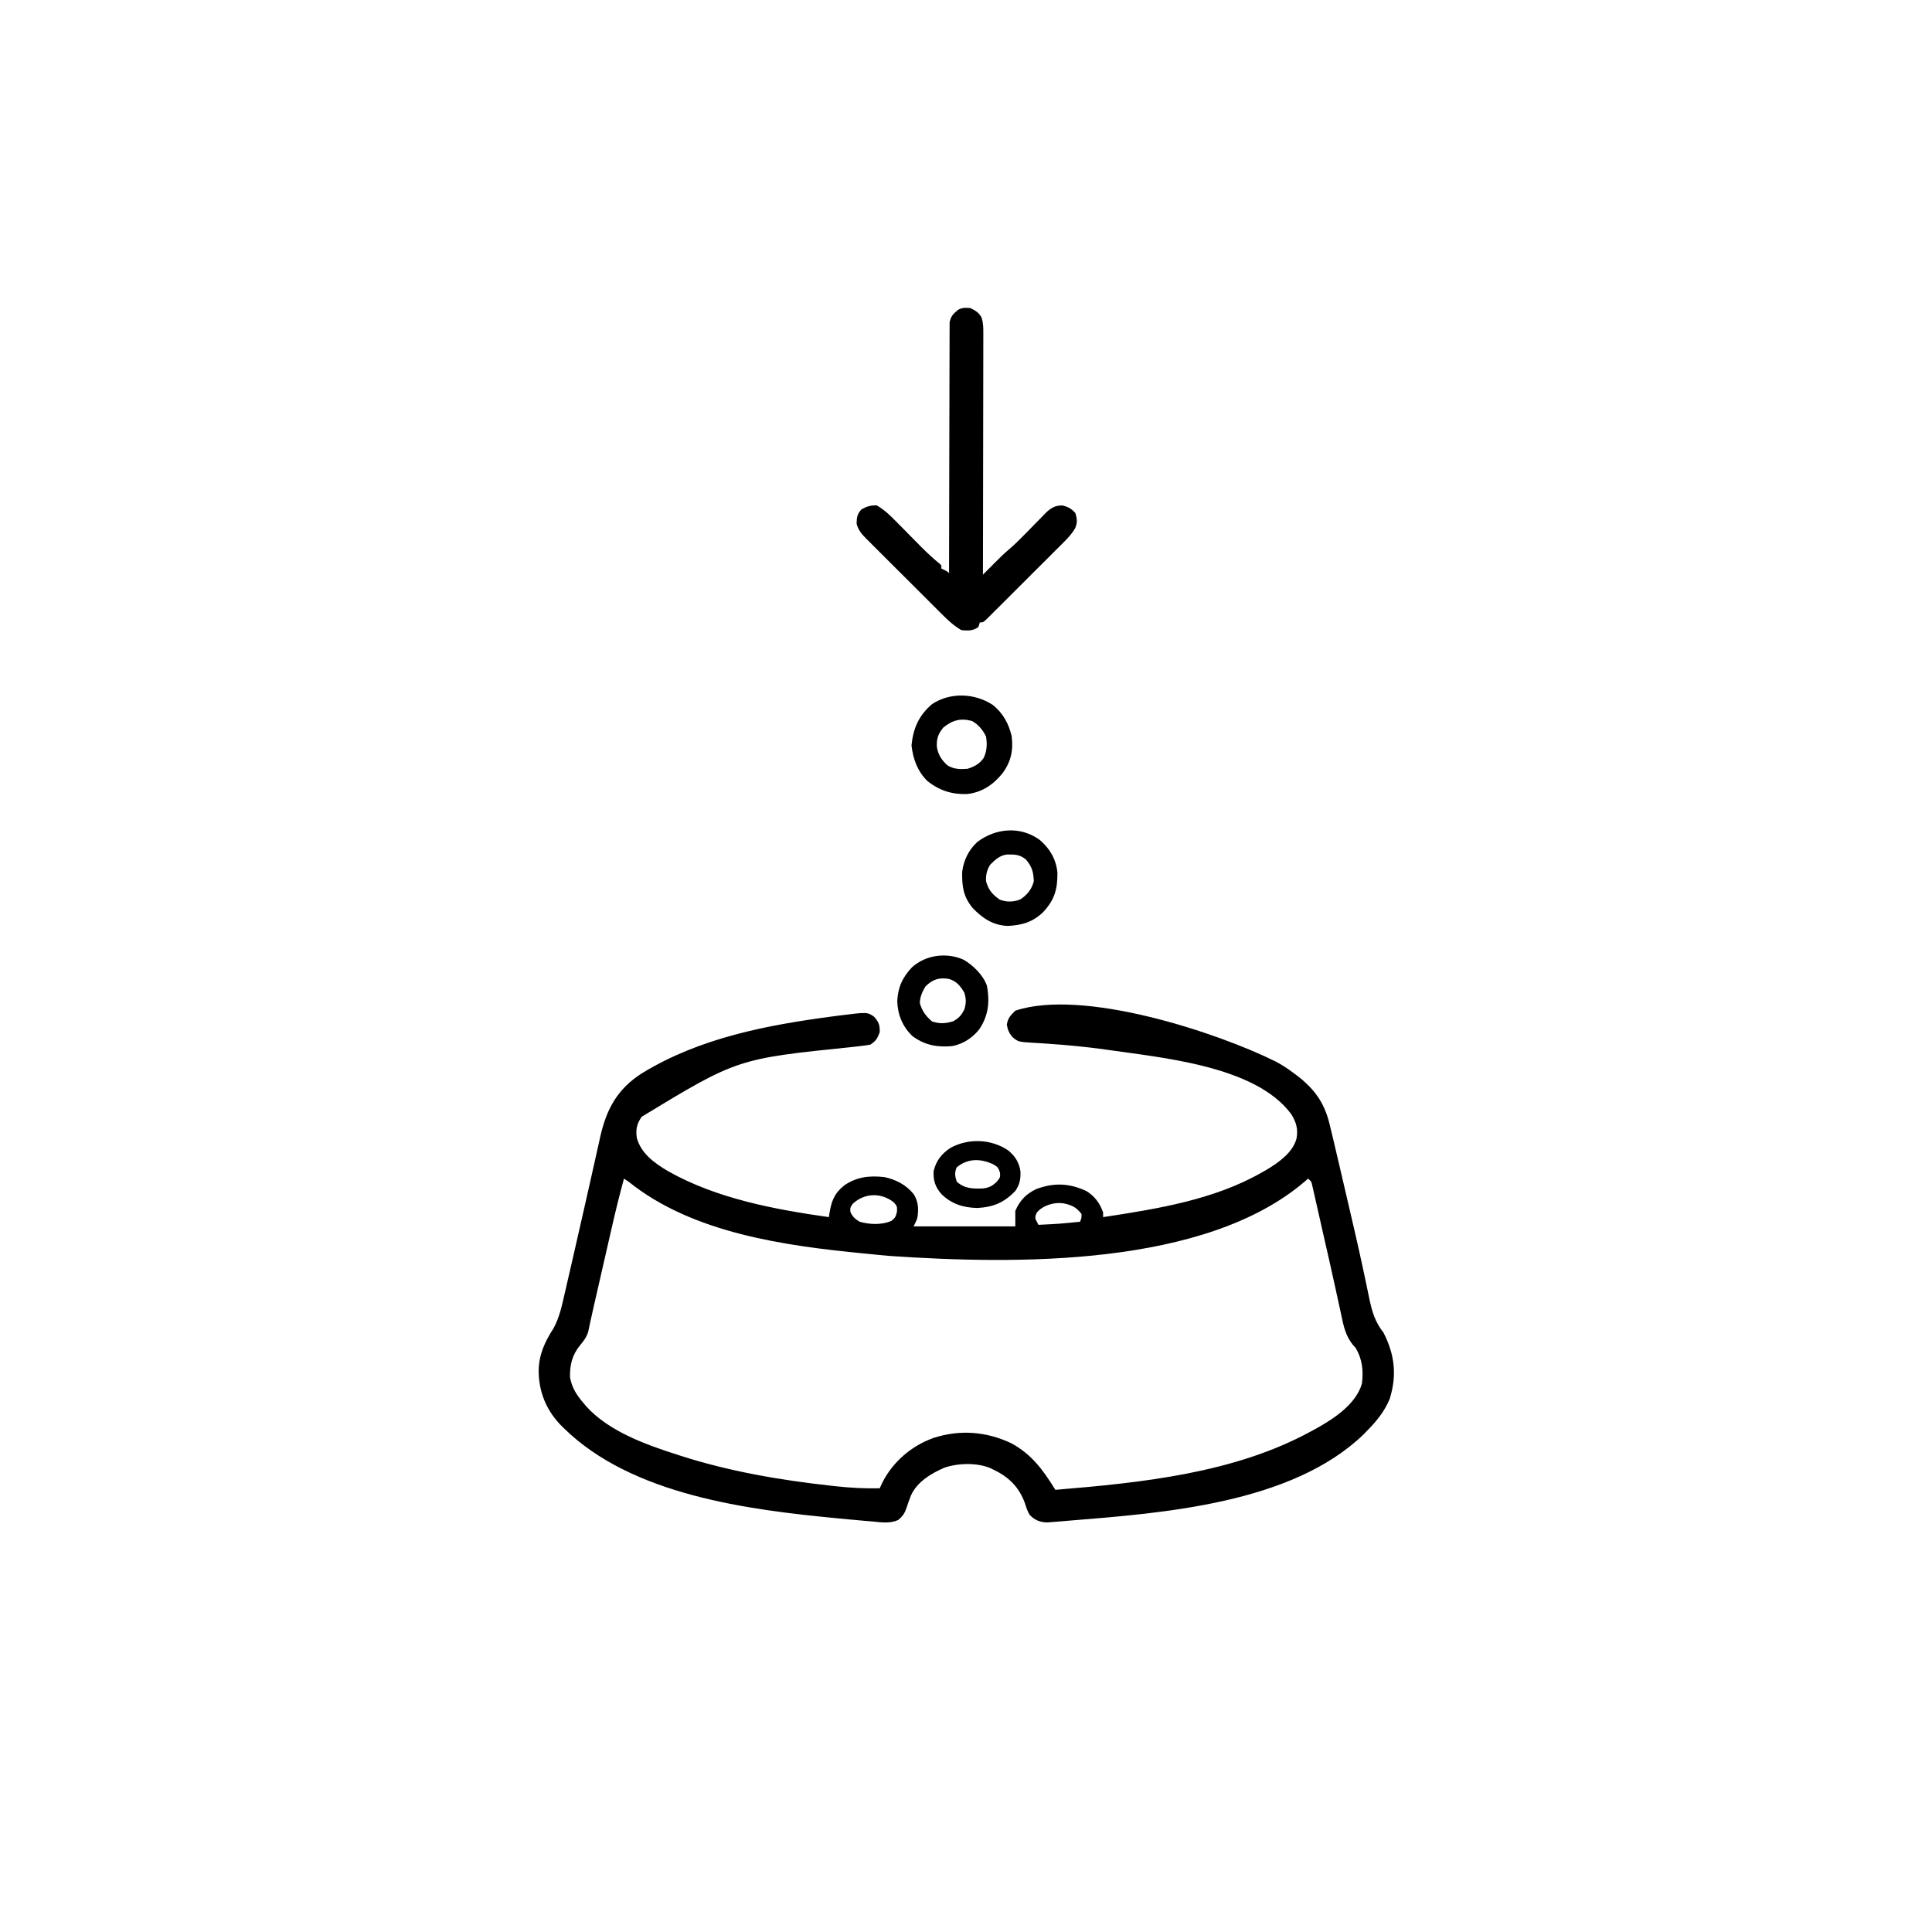
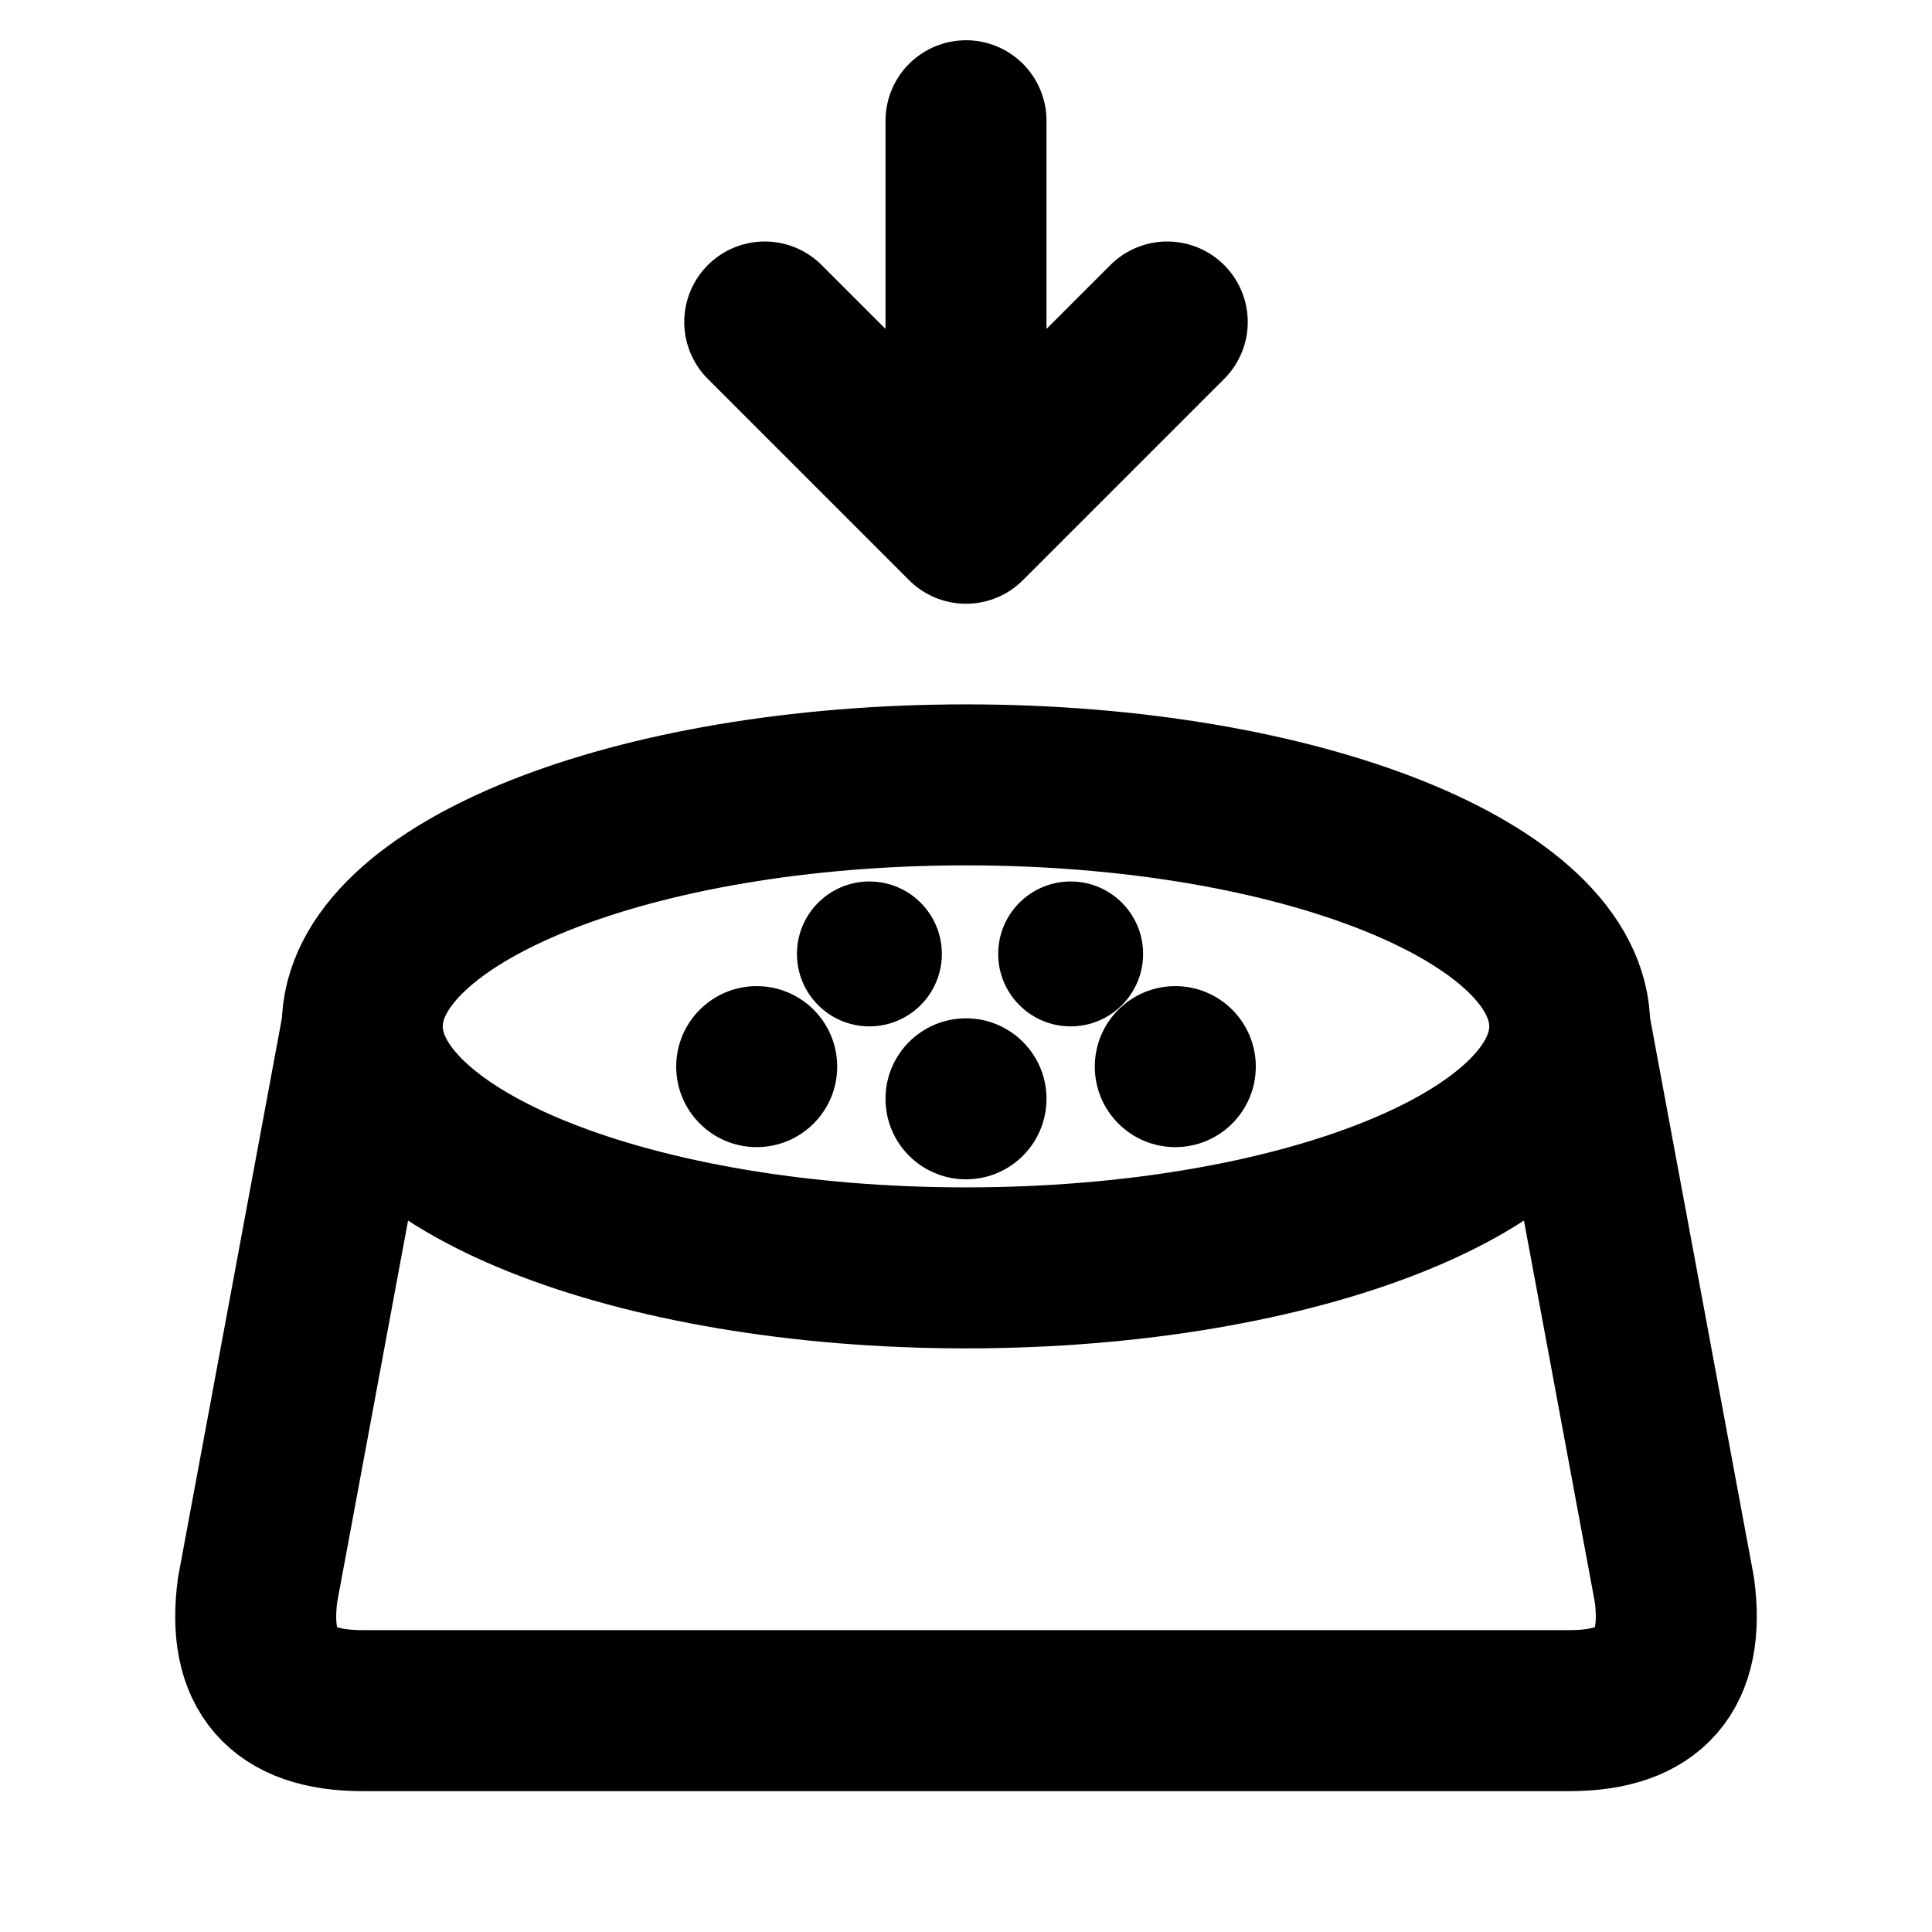
- <svg xmlns="http://www.w3.org/2000/svg" version="1.1" width="1254" height="1254">
-   <path d="M0 0 C3.275 1.701 5.43 2.907 7.157 6.218 C8.164 9.543 8.246 12.351 8.241 15.827 C8.242 16.501 8.244 17.175 8.246 17.87 C8.249 20.121 8.238 22.371 8.227 24.622 C8.226 26.239 8.227 27.855 8.228 29.472 C8.229 33.856 8.217 38.239 8.203 42.623 C8.19 47.206 8.189 51.79 8.187 56.373 C8.181 65.049 8.164 73.726 8.144 82.403 C8.122 92.282 8.111 102.161 8.101 112.04 C8.08 132.36 8.045 152.68 8 173 C8.891 172.103 9.782 171.206 10.7 170.282 C11.882 169.096 13.063 167.909 14.245 166.723 C14.831 166.133 15.417 165.543 16.02 164.935 C18.957 161.99 21.902 159.112 25.082 156.426 C28.441 153.569 31.548 150.498 34.637 147.355 C35.129 146.855 35.622 146.355 36.129 145.839 C38.17 143.762 40.207 141.682 42.236 139.593 C43.738 138.049 45.249 136.514 46.762 134.98 C47.648 134.072 48.535 133.163 49.448 132.227 C52.898 129.216 55.412 127.934 60 128.125 C63.604 129.176 65.451 130.232 68 133 C69.154 136.896 69.377 139.063 67.852 142.851 C65.766 146.397 63.274 149.141 60.367 152.005 C59.523 152.855 59.523 152.855 58.661 153.722 C56.811 155.58 54.951 157.427 53.09 159.273 C51.798 160.565 50.507 161.857 49.216 163.149 C46.516 165.848 43.812 168.543 41.103 171.233 C37.625 174.688 34.159 178.154 30.696 181.624 C28.034 184.289 25.368 186.949 22.699 189.607 C21.419 190.884 20.139 192.162 18.861 193.442 C17.08 195.223 15.293 196.998 13.504 198.771 C12.973 199.304 12.443 199.837 11.896 200.386 C8.229 204 8.229 204 6 204 C5.67 204.99 5.34 205.98 5 207 C1.537 209.53 -1.842 209.43 -6 209 C-10.686 206.27 -14.365 202.927 -18.157 199.117 C-18.74 198.54 -19.323 197.962 -19.924 197.367 C-21.834 195.47 -23.738 193.565 -25.641 191.66 C-26.972 190.332 -28.304 189.005 -29.636 187.678 C-32.42 184.901 -35.2 182.121 -37.978 179.338 C-41.536 175.774 -45.105 172.222 -48.678 168.672 C-51.428 165.937 -54.171 163.194 -56.913 160.45 C-58.226 159.137 -59.542 157.826 -60.86 156.518 C-62.701 154.69 -64.532 152.852 -66.36 151.012 C-66.905 150.475 -67.449 149.938 -68.01 149.385 C-70.896 146.459 -72.905 143.993 -74 140 C-73.927 135.826 -73.684 133.765 -70.875 130.625 C-67.368 128.643 -65.038 128 -61 128 C-56.144 130.768 -52.437 134.309 -48.57 138.27 C-47.679 139.168 -47.679 139.168 -46.77 140.085 C-44.884 141.99 -43.004 143.901 -41.125 145.812 C-38.652 148.322 -36.175 150.829 -33.695 153.332 C-33.107 153.928 -32.518 154.523 -31.912 155.137 C-28.184 158.885 -24.364 162.441 -20.253 165.772 C-19.84 166.177 -19.426 166.583 -19 167 C-19 167.66 -19 168.32 -19 169 C-18.361 169.309 -17.721 169.619 -17.062 169.938 C-15 171 -15 171 -14 172 C-13.999 171.149 -13.999 170.298 -13.998 169.421 C-13.983 148.724 -13.941 128.026 -13.868 107.328 C-13.833 97.319 -13.808 87.309 -13.804 77.3 C-13.801 68.577 -13.781 59.853 -13.739 51.13 C-13.718 46.51 -13.706 41.891 -13.714 37.271 C-13.721 32.923 -13.706 28.576 -13.672 24.228 C-13.664 22.632 -13.664 21.036 -13.673 19.44 C-13.685 17.26 -13.666 15.083 -13.639 12.903 C-13.635 11.074 -13.635 11.074 -13.631 9.208 C-12.823 5.101 -11.183 3.624 -8 1 C-5.134 -0.433 -3.187 -0.306 0 0 Z " fill="#000000" transform="translate(630,200)" />
-   <path d="M0 0 C6.653 5.124 10.632 12.358 12.484 20.5 C13.605 29.684 12.011 36.947 6.582 44.461 C0.426 51.944 -6.582 56.811 -16.352 57.977 C-26.356 58.341 -34.53 55.699 -42.355 49.426 C-48.787 42.966 -51.508 35.276 -52.551 26.41 C-51.454 15.263 -47.761 6.928 -39.176 -0.402 C-27.363 -8.208 -11.673 -7.524 0 0 Z M-31.988 14.91 C-35.297 18.975 -36.446 22.404 -36.051 27.598 C-35.243 32.57 -32.894 36.04 -29.176 39.41 C-24.99 41.896 -20.996 41.999 -16.176 41.598 C-11.789 40.236 -8.267 38.346 -5.676 34.473 C-3.523 30.004 -3.383 25.442 -4.176 20.598 C-6.36 16.229 -8.979 13.116 -13.176 10.598 C-20.607 8.554 -25.991 9.979 -31.988 14.91 Z " fill="#000000" transform="translate(644.1758,457.4023)" />
-   <path d="M0 0 C6.562 5.565 10.59 12.505 11.461 21.145 C11.583 32.063 9.567 39.034 2.023 47.023 C-4.757 53.413 -11.58 55.353 -20.875 55.812 C-30.393 55.392 -37.356 50.747 -43.75 43.938 C-49.647 36.645 -50.557 30.002 -50.352 20.645 C-49.414 13.109 -46.124 6.523 -40.562 1.312 C-28.47 -7.777 -12.502 -9.126 0 0 Z M-32.188 16.062 C-34.345 19.579 -35.061 22.74 -34.875 26.812 C-33.181 32.693 -30.715 35.384 -25.875 38.812 C-21.17 40.381 -17.349 40.361 -12.688 38.625 C-8.18 35.72 -5.212 32.039 -3.875 26.812 C-4.062 20.925 -4.997 17.445 -8.875 12.812 C-12.713 9.426 -16.512 9.3 -21.441 9.461 C-26.202 10.149 -28.86 12.825 -32.188 16.062 Z " fill="#000000" transform="translate(674.875,545.1875)" />
-   <path d="M0 0 C6.203 3.692 12.621 9.931 15.098 16.859 C17 27.277 16.07 36.229 10.215 44.984 C5.867 50.652 -0.427 54.746 -7.5 56.062 C-17.25 56.935 -25.296 55.446 -33.25 49.562 C-39.695 43.439 -42.849 35.673 -43.125 26.875 C-42.679 17.869 -39.72 11.386 -33.52 4.859 C-24.454 -3.207 -11.148 -4.937 0 0 Z M-24.75 17.25 C-26.945 20.778 -28.246 23.891 -28.5 28.062 C-26.988 33.311 -24.644 36.54 -20.5 40.062 C-15.613 41.691 -11.725 41.436 -6.812 39.938 C-2.924 37.737 -1.49 36.043 0.5 32.062 C1.638 27.888 1.658 25.601 0.438 21.438 C-2.104 17.01 -4.616 13.9 -9.68 12.43 C-16.054 11.421 -20.051 12.681 -24.75 17.25 Z " fill="#000000" transform="translate(625.5,622.9375)" />
-   <path d="M0 0 C3.884 2.044 7.487 4.367 11 7 C11.865 7.636 12.73 8.271 13.621 8.926 C24.882 17.543 31.536 26.468 34.91 40.347 C35.081 41.046 35.252 41.745 35.428 42.466 C35.958 44.642 36.48 46.821 37 49 C37.236 49.989 37.236 49.989 37.478 50.997 C38.587 55.644 39.674 60.296 40.758 64.949 C41.106 66.442 41.454 67.934 41.803 69.427 C42.535 72.565 43.266 75.704 43.997 78.843 C44.753 82.093 45.512 85.343 46.272 88.593 C49.999 104.535 53.724 120.474 57.129 136.488 C57.355 137.544 57.581 138.6 57.815 139.688 C58.828 144.425 59.822 149.164 60.78 153.913 C62.545 162.397 64.557 169.091 70 176 C77.301 190.3 78.784 203.668 74 219 C70.544 227.307 65.306 233.673 59 240 C58.358 240.665 57.716 241.33 57.055 242.016 C10.516 286.912 -72.758 293.061 -134 298 C-135 298.088 -136.001 298.176 -137.032 298.267 C-139.562 298.488 -142.092 298.687 -144.625 298.875 C-145.937 298.976 -147.25 299.076 -148.602 299.18 C-153.339 298.929 -156.494 297.589 -159.77 294.133 C-161.141 291.756 -161.902 289.503 -162.688 286.875 C-166.383 276.43 -173.105 269.729 -183 265 C-183.673 264.661 -184.346 264.322 -185.039 263.973 C-193.885 260.267 -205.973 260.586 -215 263.625 C-223.549 267.329 -232.887 272.866 -236.768 281.76 C-237.785 284.395 -238.775 287.021 -239.608 289.72 C-240.801 293.231 -242.054 295.047 -244.863 297.484 C-250.329 300.131 -256.33 299.04 -262.188 298.5 C-264.153 298.341 -264.153 298.341 -266.157 298.179 C-269.71 297.885 -273.257 297.555 -276.805 297.212 C-278.99 297.001 -281.174 296.796 -283.359 296.592 C-342.576 290.979 -417.781 281.461 -462 238 C-463.081 236.938 -463.081 236.938 -464.184 235.855 C-473.7 225.871 -478.438 213.95 -478.364 200.198 C-478.097 189.839 -474.223 181.706 -468.684 173.082 C-464.811 165.993 -463.176 158.012 -461.391 150.191 C-461.147 149.14 -460.903 148.088 -460.652 147.004 C-459.847 143.524 -459.049 140.043 -458.25 136.562 C-457.683 134.11 -457.116 131.658 -456.549 129.206 C-453.478 115.906 -450.452 102.597 -447.46 89.279 C-446.951 87.017 -446.442 84.756 -445.933 82.495 C-445.766 81.754 -445.599 81.013 -445.427 80.249 C-445.092 78.762 -444.757 77.275 -444.421 75.788 C-443.44 71.429 -442.465 67.069 -441.496 62.707 C-440.885 59.965 -440.268 57.223 -439.65 54.482 C-439.231 52.616 -438.819 50.747 -438.408 48.879 C-434.306 30.762 -427.228 17.681 -411.176 7.527 C-373.818 -15.33 -330.192 -23.676 -287.312 -29.312 C-286.018 -29.484 -284.724 -29.656 -283.39 -29.833 C-264.969 -32.155 -264.969 -32.155 -260.5 -28.938 C-257.497 -25.409 -256.919 -23.611 -257 -19 C-258.515 -14.985 -259.406 -13.396 -263 -11 C-265.726 -10.485 -265.726 -10.485 -269.055 -10.105 C-270.295 -9.957 -271.534 -9.809 -272.812 -9.657 C-273.473 -9.581 -274.134 -9.505 -274.816 -9.426 C-349.441 -1.797 -349.441 -1.797 -411.477 35.824 C-414.71 40.442 -415.462 44.123 -414.652 49.605 C-411.876 59.797 -402.915 66.161 -394.242 71.254 C-362.793 88.975 -325.334 95.984 -290 101 C-289.89 100.264 -289.781 99.528 -289.668 98.77 C-288.346 90.632 -286.569 85.672 -280.062 80.426 C-271.968 74.83 -263.66 73.944 -254 75 C-246.357 76.65 -240.05 79.95 -235 86 C-231.95 90.901 -231.722 95.297 -232.48 100.922 C-233 103 -233 103 -235 107 C-213.22 107 -191.44 107 -169 107 C-169 103.7 -169 100.4 -169 97 C-166.207 90.297 -161.887 85.794 -155.266 82.738 C-143.904 78.544 -134.038 78.923 -123 84 C-117.485 87.352 -114.094 91.9 -112 98 C-112 98.99 -112 99.98 -112 101 C-77.008 95.656 -40.085 89.815 -9 72 C-7.453 71.122 -7.453 71.122 -5.875 70.227 C1.86 65.581 11.083 59.174 13.531 50.012 C14.65 43.783 13.353 39.307 10 34 C-13.391 2.612 -74.28 -2.468 -109.875 -7.698 C-122.308 -9.465 -134.806 -10.661 -147.332 -11.516 C-148.524 -11.598 -149.716 -11.681 -150.945 -11.767 C-153.21 -11.918 -155.476 -12.056 -157.743 -12.179 C-167.153 -12.781 -167.153 -12.781 -171 -16 C-173.115 -18.698 -173.925 -20.557 -174.5 -23.938 C-173.791 -28.281 -172.103 -29.897 -169 -33 C-125.126 -47.625 -38.358 -19.034 0 0 Z M-423 76 C-425.929 86.679 -428.545 97.4 -431.004 108.195 C-431.372 109.802 -431.74 111.408 -432.109 113.015 C-433.068 117.201 -434.025 121.388 -434.98 125.576 C-435.948 129.813 -436.918 134.049 -437.889 138.285 C-439.151 143.799 -440.414 149.312 -441.672 154.827 C-441.995 156.236 -442.318 157.645 -442.643 159.054 C-443.389 162.295 -444.114 165.536 -444.804 168.789 C-445.053 169.944 -445.302 171.099 -445.558 172.289 C-445.768 173.292 -445.977 174.296 -446.193 175.33 C-447.278 178.92 -449.127 181.345 -451.508 184.188 C-456.587 190.357 -458.272 197.068 -458 205 C-456.855 211.823 -453.466 216.856 -449 222 C-448.47 222.636 -447.94 223.271 -447.395 223.926 C-432.867 239.929 -409.105 248.574 -389 255 C-388.252 255.243 -387.505 255.486 -386.734 255.737 C-354.799 266.045 -321.487 271.722 -288.188 275.375 C-287.422 275.461 -286.656 275.546 -285.868 275.634 C-276.198 276.7 -266.739 277.226 -257 277 C-256.484 275.866 -255.969 274.731 -255.438 273.562 C-248.517 259.842 -236.532 249.495 -222.079 244.311 C-204.887 238.788 -187.935 240.097 -171.625 247.75 C-158.206 255.041 -150.872 265.29 -143 278 C-87.283 273.376 -26.883 267.307 23 240 C24.088 239.413 25.176 238.827 26.297 238.223 C37.749 231.813 52.181 222.447 56 209 C57.032 200.714 56.229 193.271 52 186 C51.333 185.256 51.333 185.256 50.653 184.497 C45.432 178.513 44.083 171.795 42.5 164.209 C41.987 161.749 41.449 159.296 40.906 156.843 C40.076 153.09 39.256 149.335 38.441 145.579 C36.031 134.523 33.512 123.491 30.992 112.46 C30.039 108.285 29.094 104.109 28.156 99.93 C27.707 97.935 27.255 95.941 26.801 93.946 C26.239 91.476 25.682 89.004 25.131 86.531 C24.88 85.434 24.628 84.338 24.369 83.208 C24.044 81.765 24.044 81.765 23.711 80.294 C23.143 77.833 23.143 77.833 21 76 C20.392 76.545 19.783 77.091 19.156 77.652 C-45.754 133.494 -169.238 131.667 -249.625 126.25 C-254.091 125.897 -258.544 125.462 -263 125 C-264.281 124.876 -265.562 124.753 -266.882 124.625 C-318.508 119.614 -378.508 111.424 -420 78 C-420.99 77.34 -421.98 76.68 -423 76 Z M-274.562 92.375 C-276.193 94.876 -276.193 94.876 -276.062 97.562 C-274.629 100.852 -273.036 102.111 -270 104 C-263.437 105.875 -255.652 106.143 -249.375 103.438 C-246.762 101.102 -246.762 101.102 -245.812 97.562 C-245.672 93.888 -245.672 93.888 -248.125 91.188 C-256.344 84.934 -266.936 85.307 -274.562 92.375 Z M-155 98 C-155.914 99.907 -155.914 99.907 -156 102 C-155.372 103.352 -154.709 104.689 -154 106 C-140.471 105.352 -140.471 105.352 -127 104 C-126.05 101.76 -126.05 101.76 -126 99 C-129.346 94.504 -132.578 93.065 -138 92 C-143.953 91.217 -151.091 93.361 -155 98 Z " fill="#000000" transform="translate(828,689)" />
-   <path d="M0 0 C4.521 3.716 7.104 7.788 7.965 13.613 C8.173 18.569 7.511 22.164 4.625 26.312 C-2.572 33.85 -9.565 36.809 -19.961 37.371 C-29.095 37.214 -36.808 34.769 -43.375 28.312 C-47.353 23.723 -48.772 19.319 -48.375 13.312 C-46.689 6.592 -43.129 2.064 -37.375 -1.688 C-25.726 -8.021 -10.974 -7.444 0 0 Z M-33.438 11.062 C-34.913 14.604 -34.54 16.689 -33.375 20.312 C-28.246 24.859 -23.11 24.915 -16.414 24.707 C-12.237 24.165 -10.415 23.188 -7.375 20.312 C-5.116 17.506 -5.116 17.506 -5.312 14.375 C-6.471 11.037 -6.853 10.678 -9.75 9 C-17.903 5.205 -26.332 5.033 -33.438 11.062 Z " fill="#000000" transform="translate(654.375,746.6875)" />
+ <svg xmlns="http://www.w3.org/2000/svg" viewBox="0 0 24 24" fill="none" stroke="#000" stroke-width="2" stroke-linecap="round" stroke-linejoin="round">
+   <path d="M12 1.5V6.5M9.5 4 12 6.5 14.5 4" />
+   <g transform="translate(0 12.75)">
+     <ellipse cx="12" cy="0" rx="7.5" ry="3" />
+     <path d="M4.5 0 3.2 7Q3 8.5 4.5 8.5H19.5Q21 8.5 20.8 7L19.5 0" />
+     <g fill="#000" stroke="none">
+       <circle cx="9.4" cy="0.5" r="1" />
+       <circle cx="12" cy="0.9" r="1" />
+       <circle cx="14.6" cy="0.5" r="1" />
+       <circle cx="10.8" cy="-0.9" r="0.9" />
+       <circle cx="13.3" cy="-0.9" r="0.9" />
+     </g>
+   </g>
</svg>
